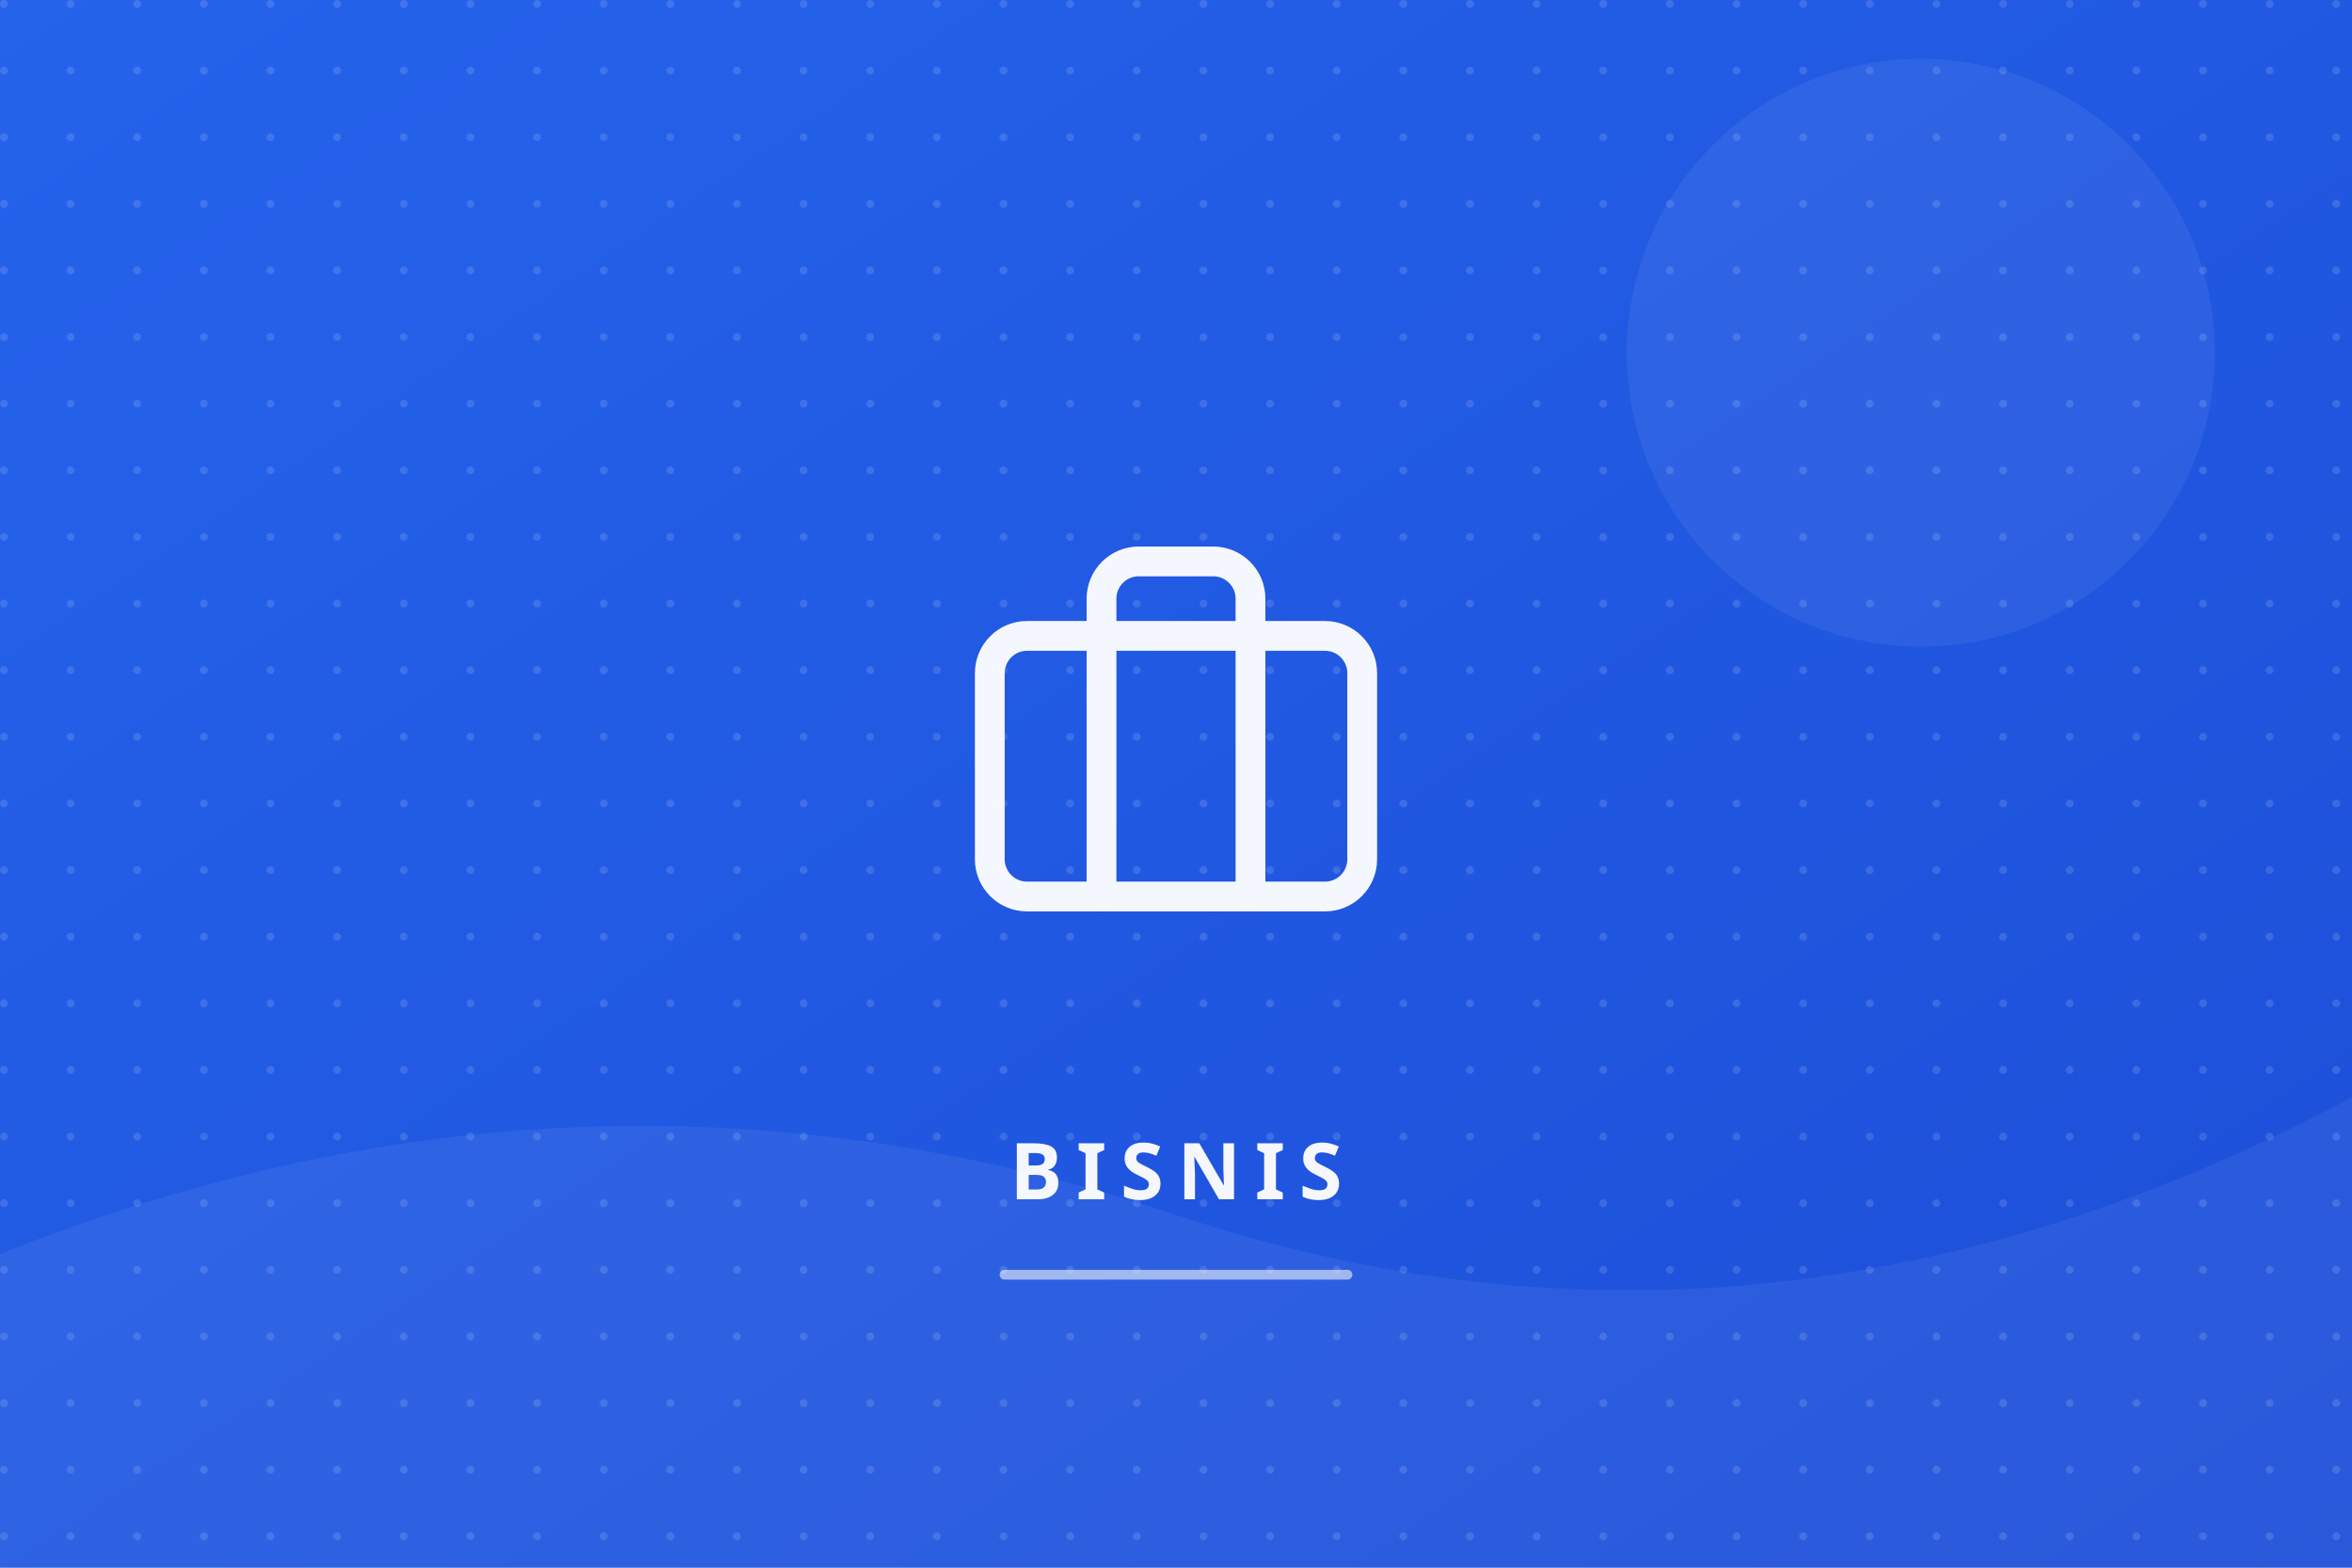
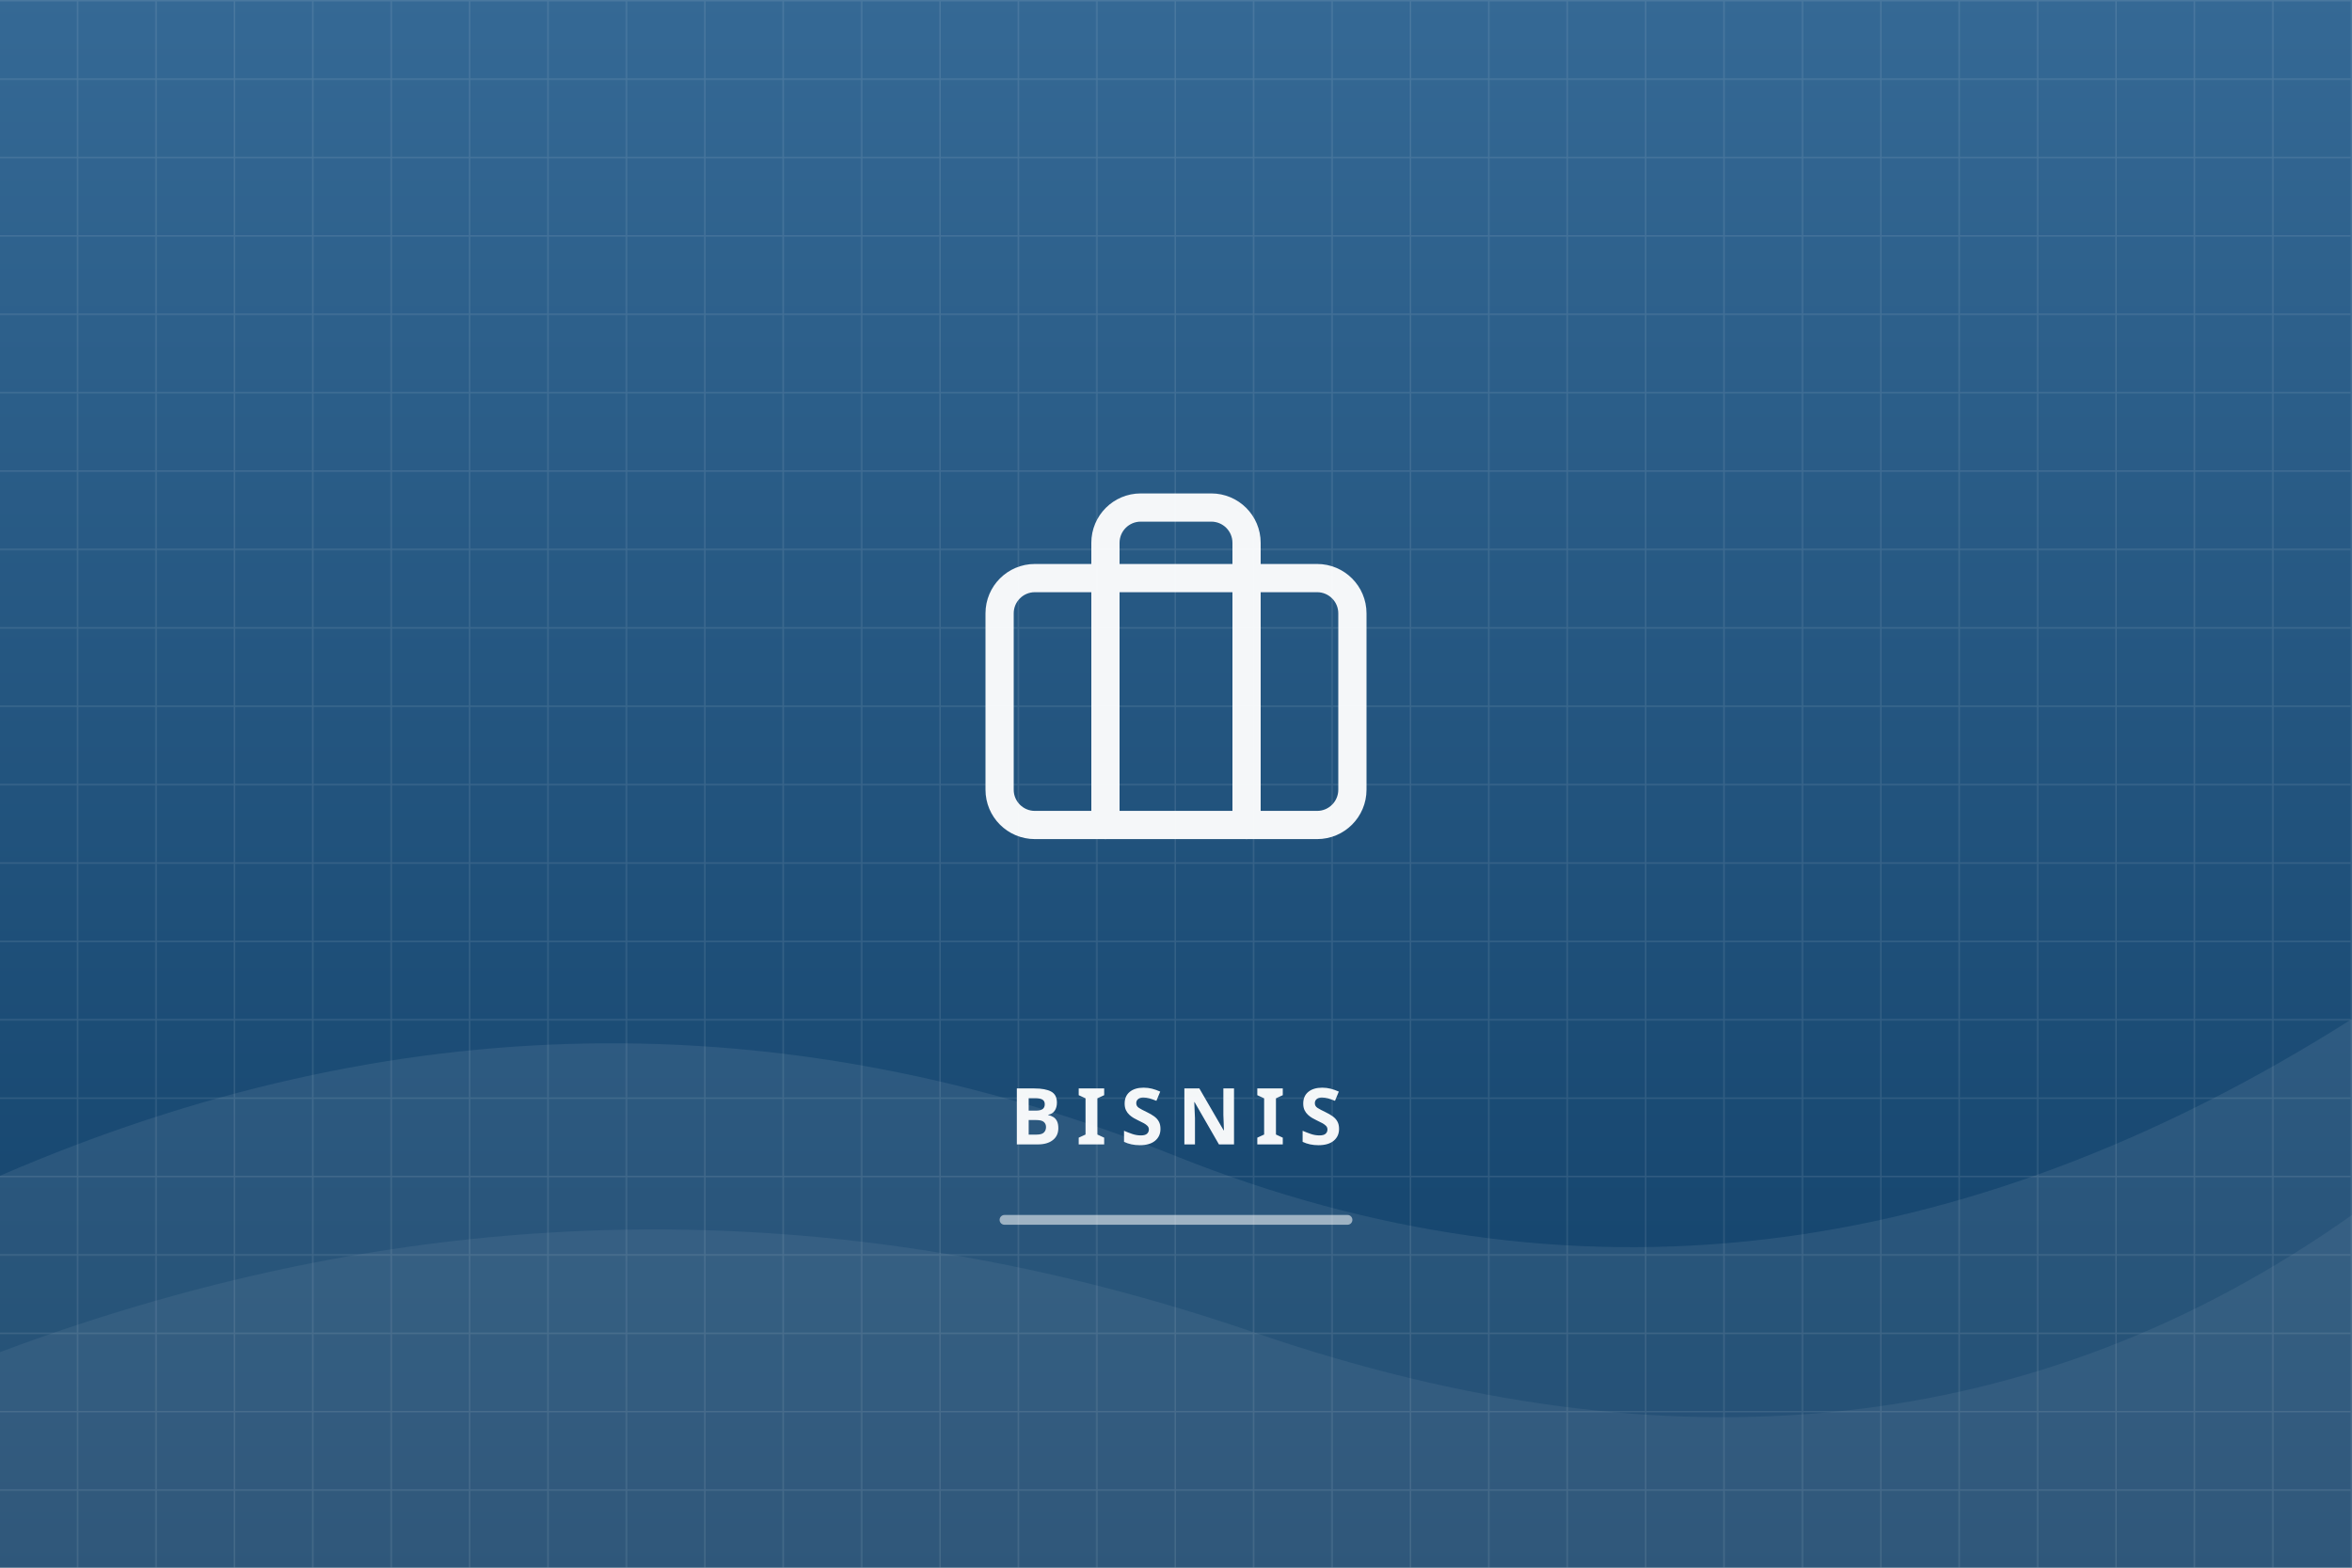
<svg xmlns="http://www.w3.org/2000/svg" viewBox="0 0 1200 800" width="1200" height="800" role="img" aria-label="Bisnis">
  <defs>
-     <linearGradient id="gbisnis3" x1="0" y1="0" x2="1" y2="1">
-       <stop offset="0" stop-color="#2563EB" />
-       <stop offset="1" stop-color="#1D4ED8" />
+     <linearGradient id="gbisnis3" x1="0" y1="0" x2="0" y2="1">
+       <stop offset="0" stop-color="#356995" />
+       <stop offset="1" stop-color="#0f3e66" />
    </linearGradient>
-     <pattern id="dbisnis3" width="34" height="34" patternUnits="userSpaceOnUse">
-       <circle cx="2" cy="2" r="2" fill="#fff" opacity=".13" />
+     <pattern id="tbisnis3" width="40" height="40" patternUnits="userSpaceOnUse">
+       <path d="M0 0H40V40" fill="none" stroke="#fff" stroke-width="1.5" opacity=".1" />
    </pattern>
  </defs>
  <rect width="1200" height="800" fill="url(#gbisnis3)" />
-   <rect width="1200" height="800" fill="url(#dbisnis3)" />
-   <path d="M0 640 Q300 520 600 620 T1200 560 V800 H0Z" fill="#fff" opacity=".06" />
-   <circle cx="980" cy="180" r="150" fill="#fff" opacity=".06" />
-   <g transform="translate(600 372) scale(9.5) translate(-12 -12)" fill="none" stroke="#fff" stroke-width="1.6" stroke-linecap="round" stroke-linejoin="round" opacity=".95">
+   <rect width="1200" height="800" fill="url(#tbisnis3)" />
+   <path d="M0 600 Q300 470 600 590 T1200 520 V800 H0Z" fill="#fff" opacity=".08" />
+   <path d="M0 690 Q320 570 640 680 T1200 620 V800 H0Z" fill="#fff" opacity=".06" />
+   <g transform="translate(600 340) scale(9) translate(-12 -12)" fill="none" stroke="#fff" stroke-width="1.6" stroke-linecap="round" stroke-linejoin="round" opacity=".95">
    <path d="M2 9a2 2 0 0 1 2-2h16a2 2 0 0 1 2 2v10a2 2 0 0 1-2 2H4a2 2 0 0 1-2-2z" />
    <path d="M16 21V5a2 2 0 0 0-2-2h-4a2 2 0 0 0-2 2v16" />
  </g>
-   <text x="600" y="612" text-anchor="middle" font-family="'Space Grotesk','Segoe UI',system-ui,sans-serif" font-size="40" font-weight="700" fill="#fff" letter-spacing="7" opacity=".95">BISNIS</text>
-   <rect x="510" y="648" width="180" height="5" rx="2.5" fill="#fff" opacity=".55" />
+   <text x="600" y="584" text-anchor="middle" font-family="'Space Grotesk','Segoe UI',system-ui,sans-serif" font-size="40" font-weight="700" fill="#fff" letter-spacing="7" opacity=".95">BISNIS</text>
+   <rect x="510" y="620" width="180" height="5" rx="2.5" fill="#fff" opacity=".55" />
</svg>
